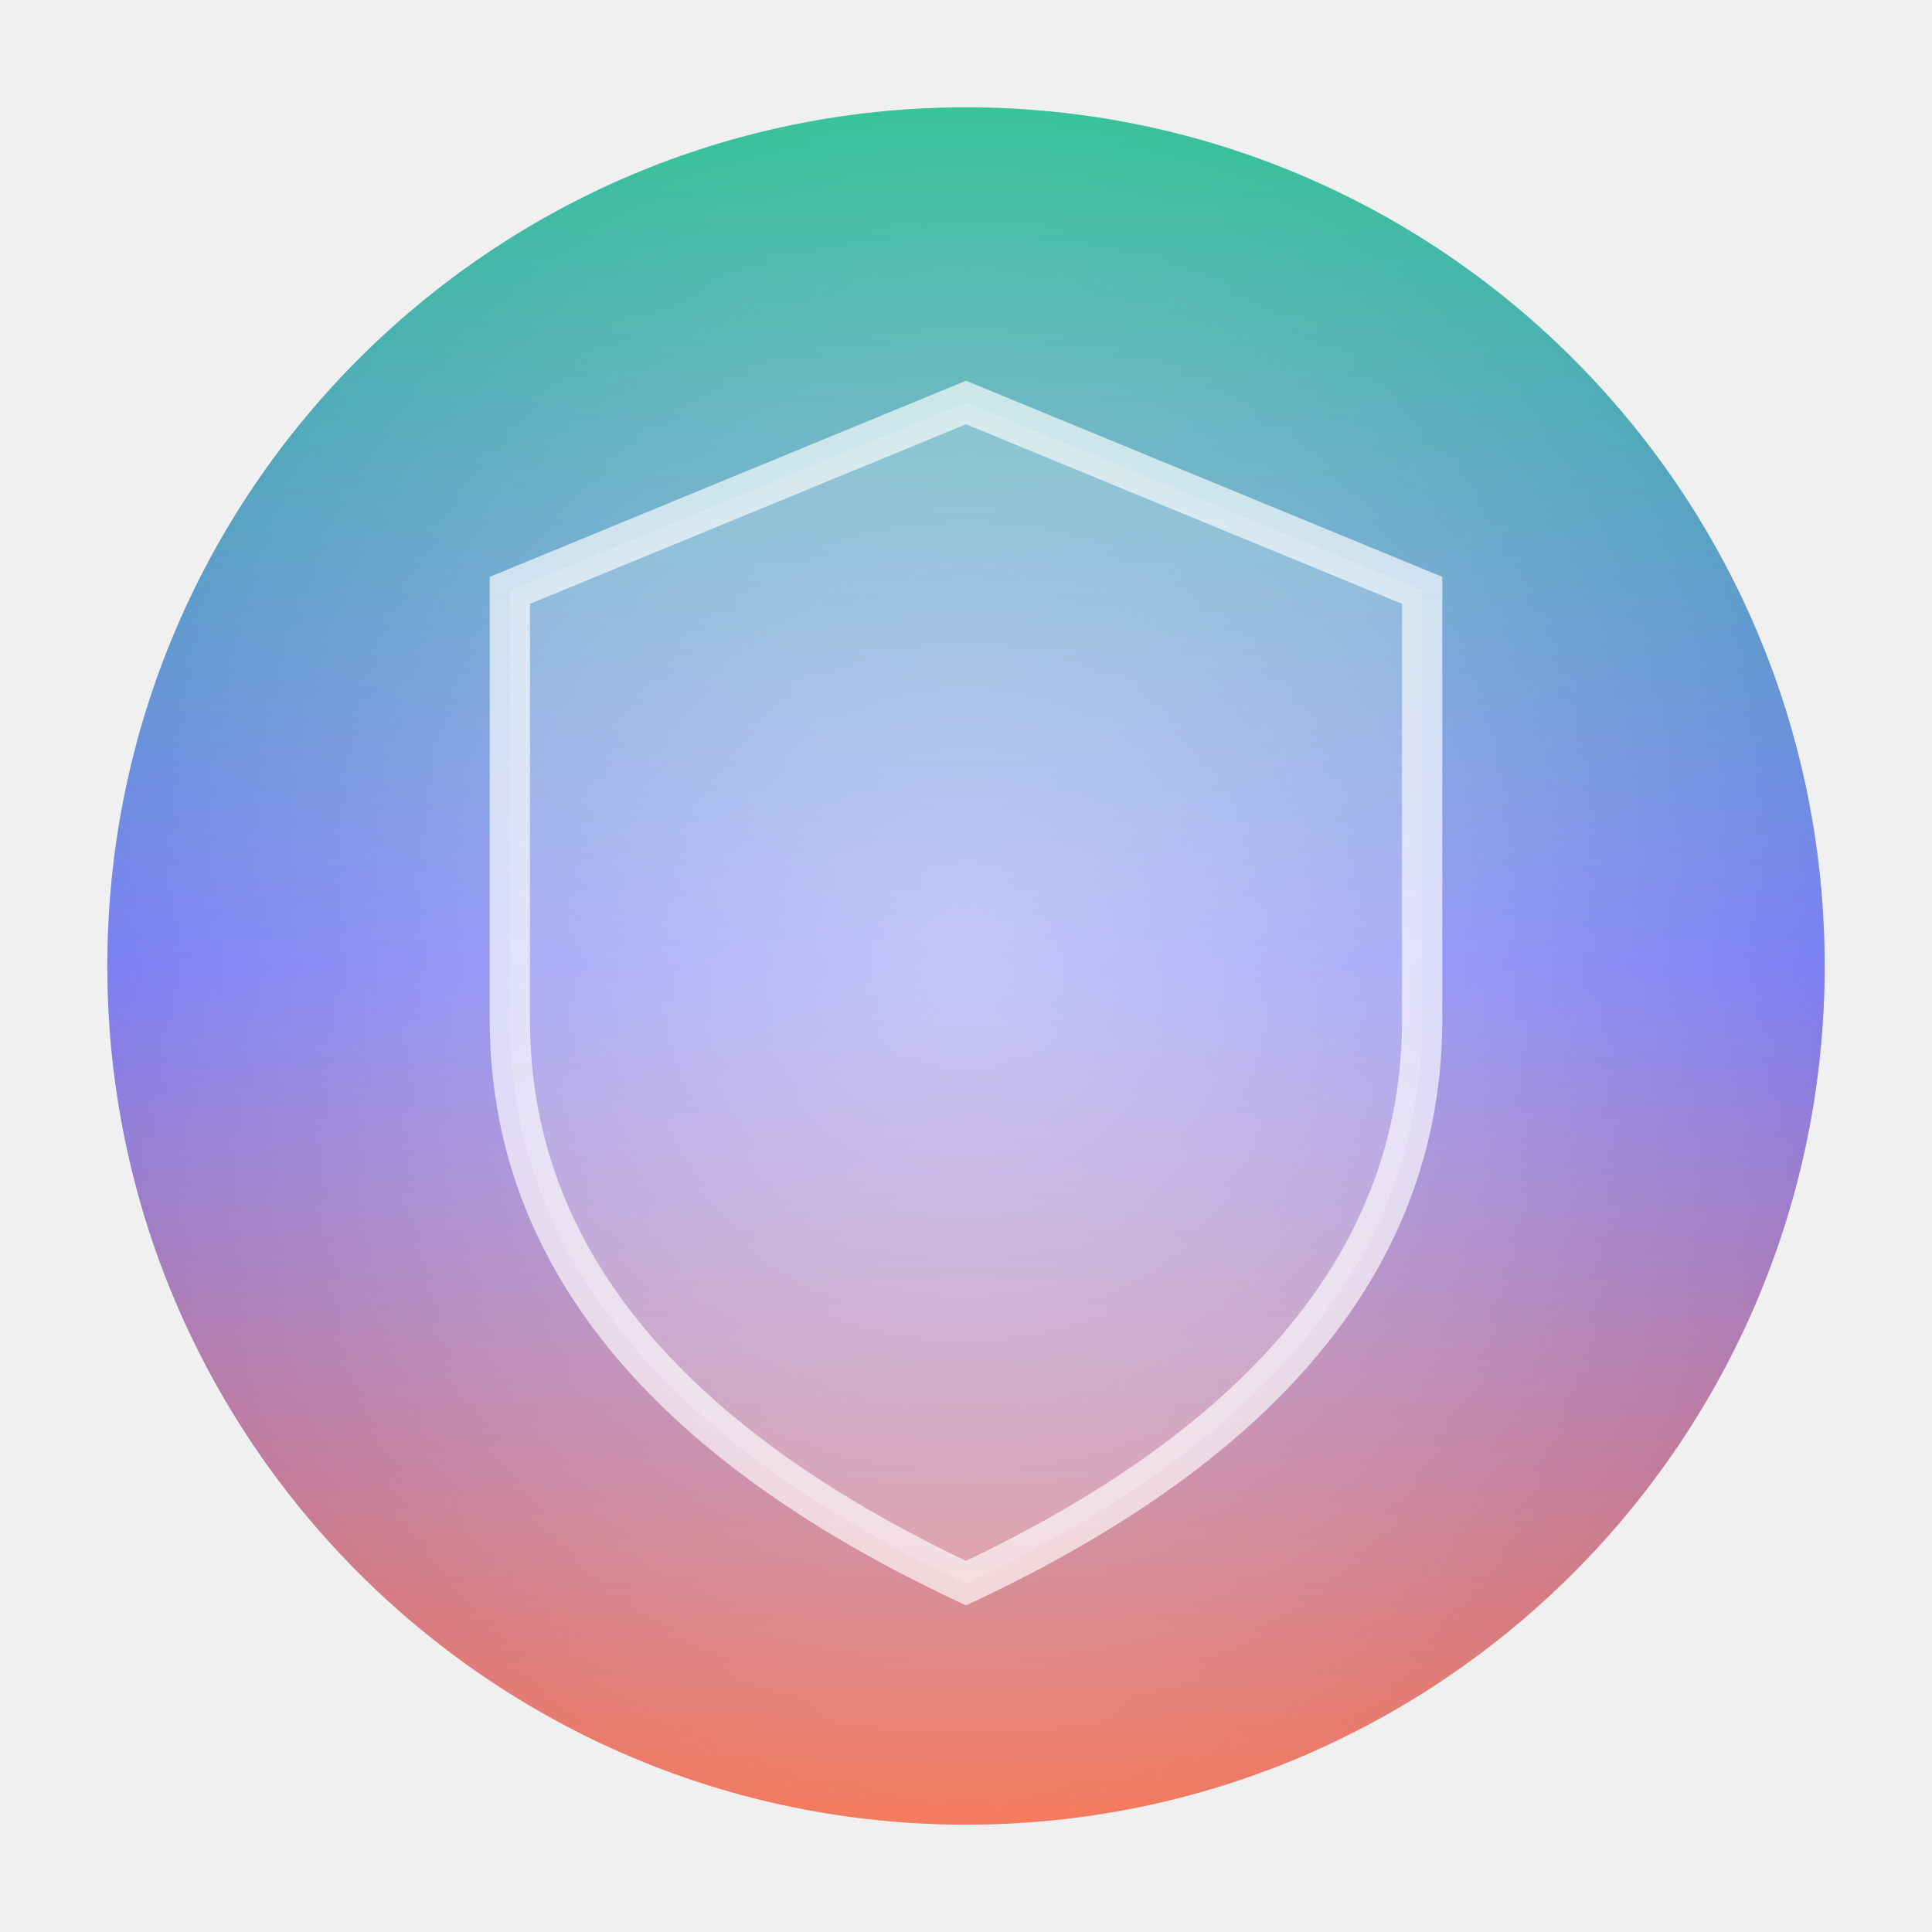
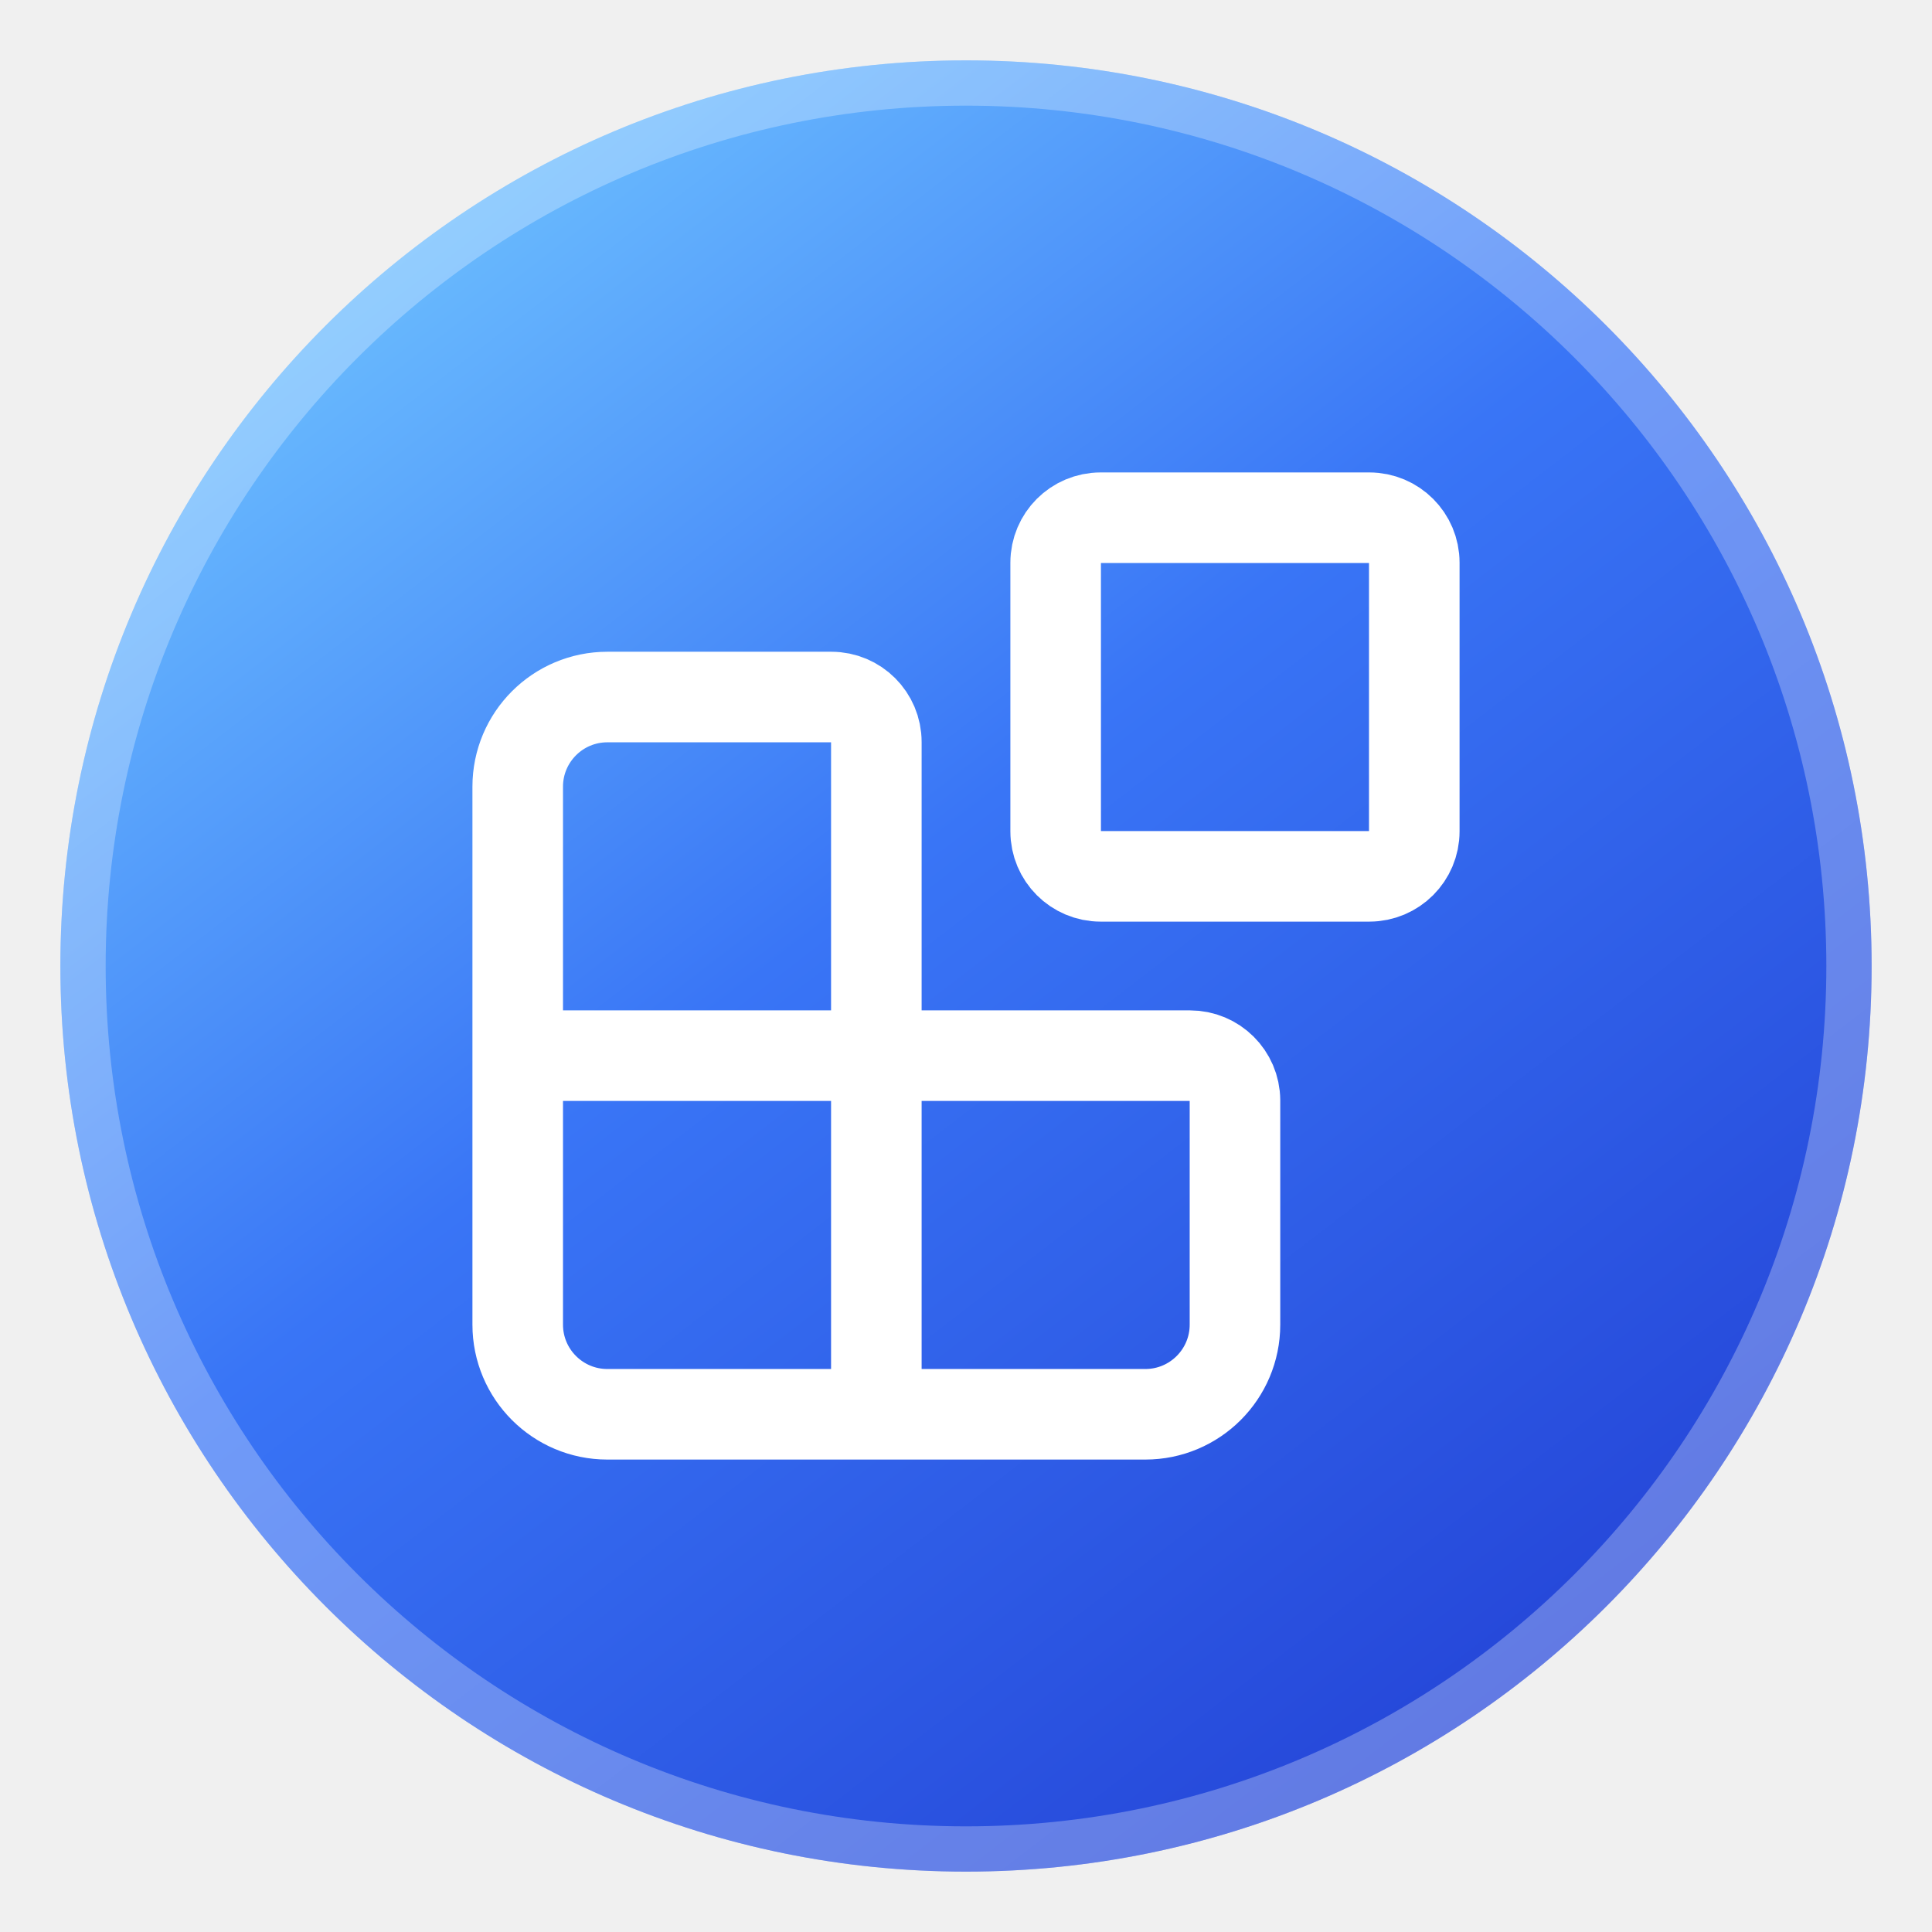
- <svg xmlns="http://www.w3.org/2000/svg" viewBox="0 0 144 144" role="img" aria-label="CloakYard">
+ <svg xmlns="http://www.w3.org/2000/svg" width="64" height="64" viewBox="0 0 64 64" fill="none" role="img" aria-labelledby="cloakyard-mark-title" data-logo-spec="cloakyard-mark-v1" data-glyph-keyline="42">
  <defs>
-     <linearGradient id="bg" x1="0" y1="0" x2="0" y2="1">
-       <stop offset="0%" stop-color="#10b981" />
-       <stop offset="50%" stop-color="#6366f1" />
-       <stop offset="100%" stop-color="#f5613a" />
+     <linearGradient id="yard-fill" x1="11" y1="6" x2="51" y2="58" gradientUnits="userSpaceOnUse">
+       <stop stop-color="#6FC3FF" />
+       <stop offset="0.45" stop-color="#3975F6" />
+       <stop offset="1" stop-color="#2444D7" />
    </linearGradient>
-     <radialGradient id="bloom" cx="0.5" cy="0.5" r="0.7">
-       <stop offset="0%" stop-color="#ffffff" stop-opacity="0.55" />
-       <stop offset="100%" stop-color="#ffffff" stop-opacity="0" />
+     <radialGradient id="yard-light" cx="0" cy="0" r="1" gradientTransform="translate(20 13) rotate(48) scale(35)">
+       <stop stop-color="white" stop-opacity="0.42" />
+       <stop offset="0.58" stop-color="white" stop-opacity="0" />
    </radialGradient>
-     <path id="shield" d="M 72 30 L 38 44 L 38 76 Q 38 102 72 118 Q 106 102 106 76 L 106 44 Z" />
  </defs>
-   <circle cx="72" cy="72" r="64" fill="url(#bg)" />
-   <circle cx="72" cy="72" r="64" fill="url(#bloom)" />
-   <use href="#shield" fill="#ffffff" fill-opacity="0.18" />
-   <use href="#shield" fill="none" stroke="#ffffff" stroke-width="3" stroke-opacity="0.65" />
+   <circle cx="32" cy="32" r="30" fill="url(#yard-fill)" />
+   <circle cx="32" cy="32" r="29.25" fill="url(#yard-light)" stroke="white" stroke-opacity="0.28" stroke-width="1.5" />
+   <g stroke="white" stroke-width="3" stroke-linecap="round" stroke-linejoin="round">
+     <path d="M29.03 46.85V24.58a1.49 1.49 0 0 0-1.49-1.49h-7.42a2.97 2.97 0 0 0-2.97 2.97v17.82a2.97 2.97 0 0 0 2.97 2.97h17.82a2.97 2.97 0 0 0 2.97-2.97v-7.43a1.49 1.49 0 0 0-1.49-1.48H17.15" />
+     <rect x="34.97" y="17.15" width="11.88" height="11.88" rx="1.49" />
+   </g>
</svg>
